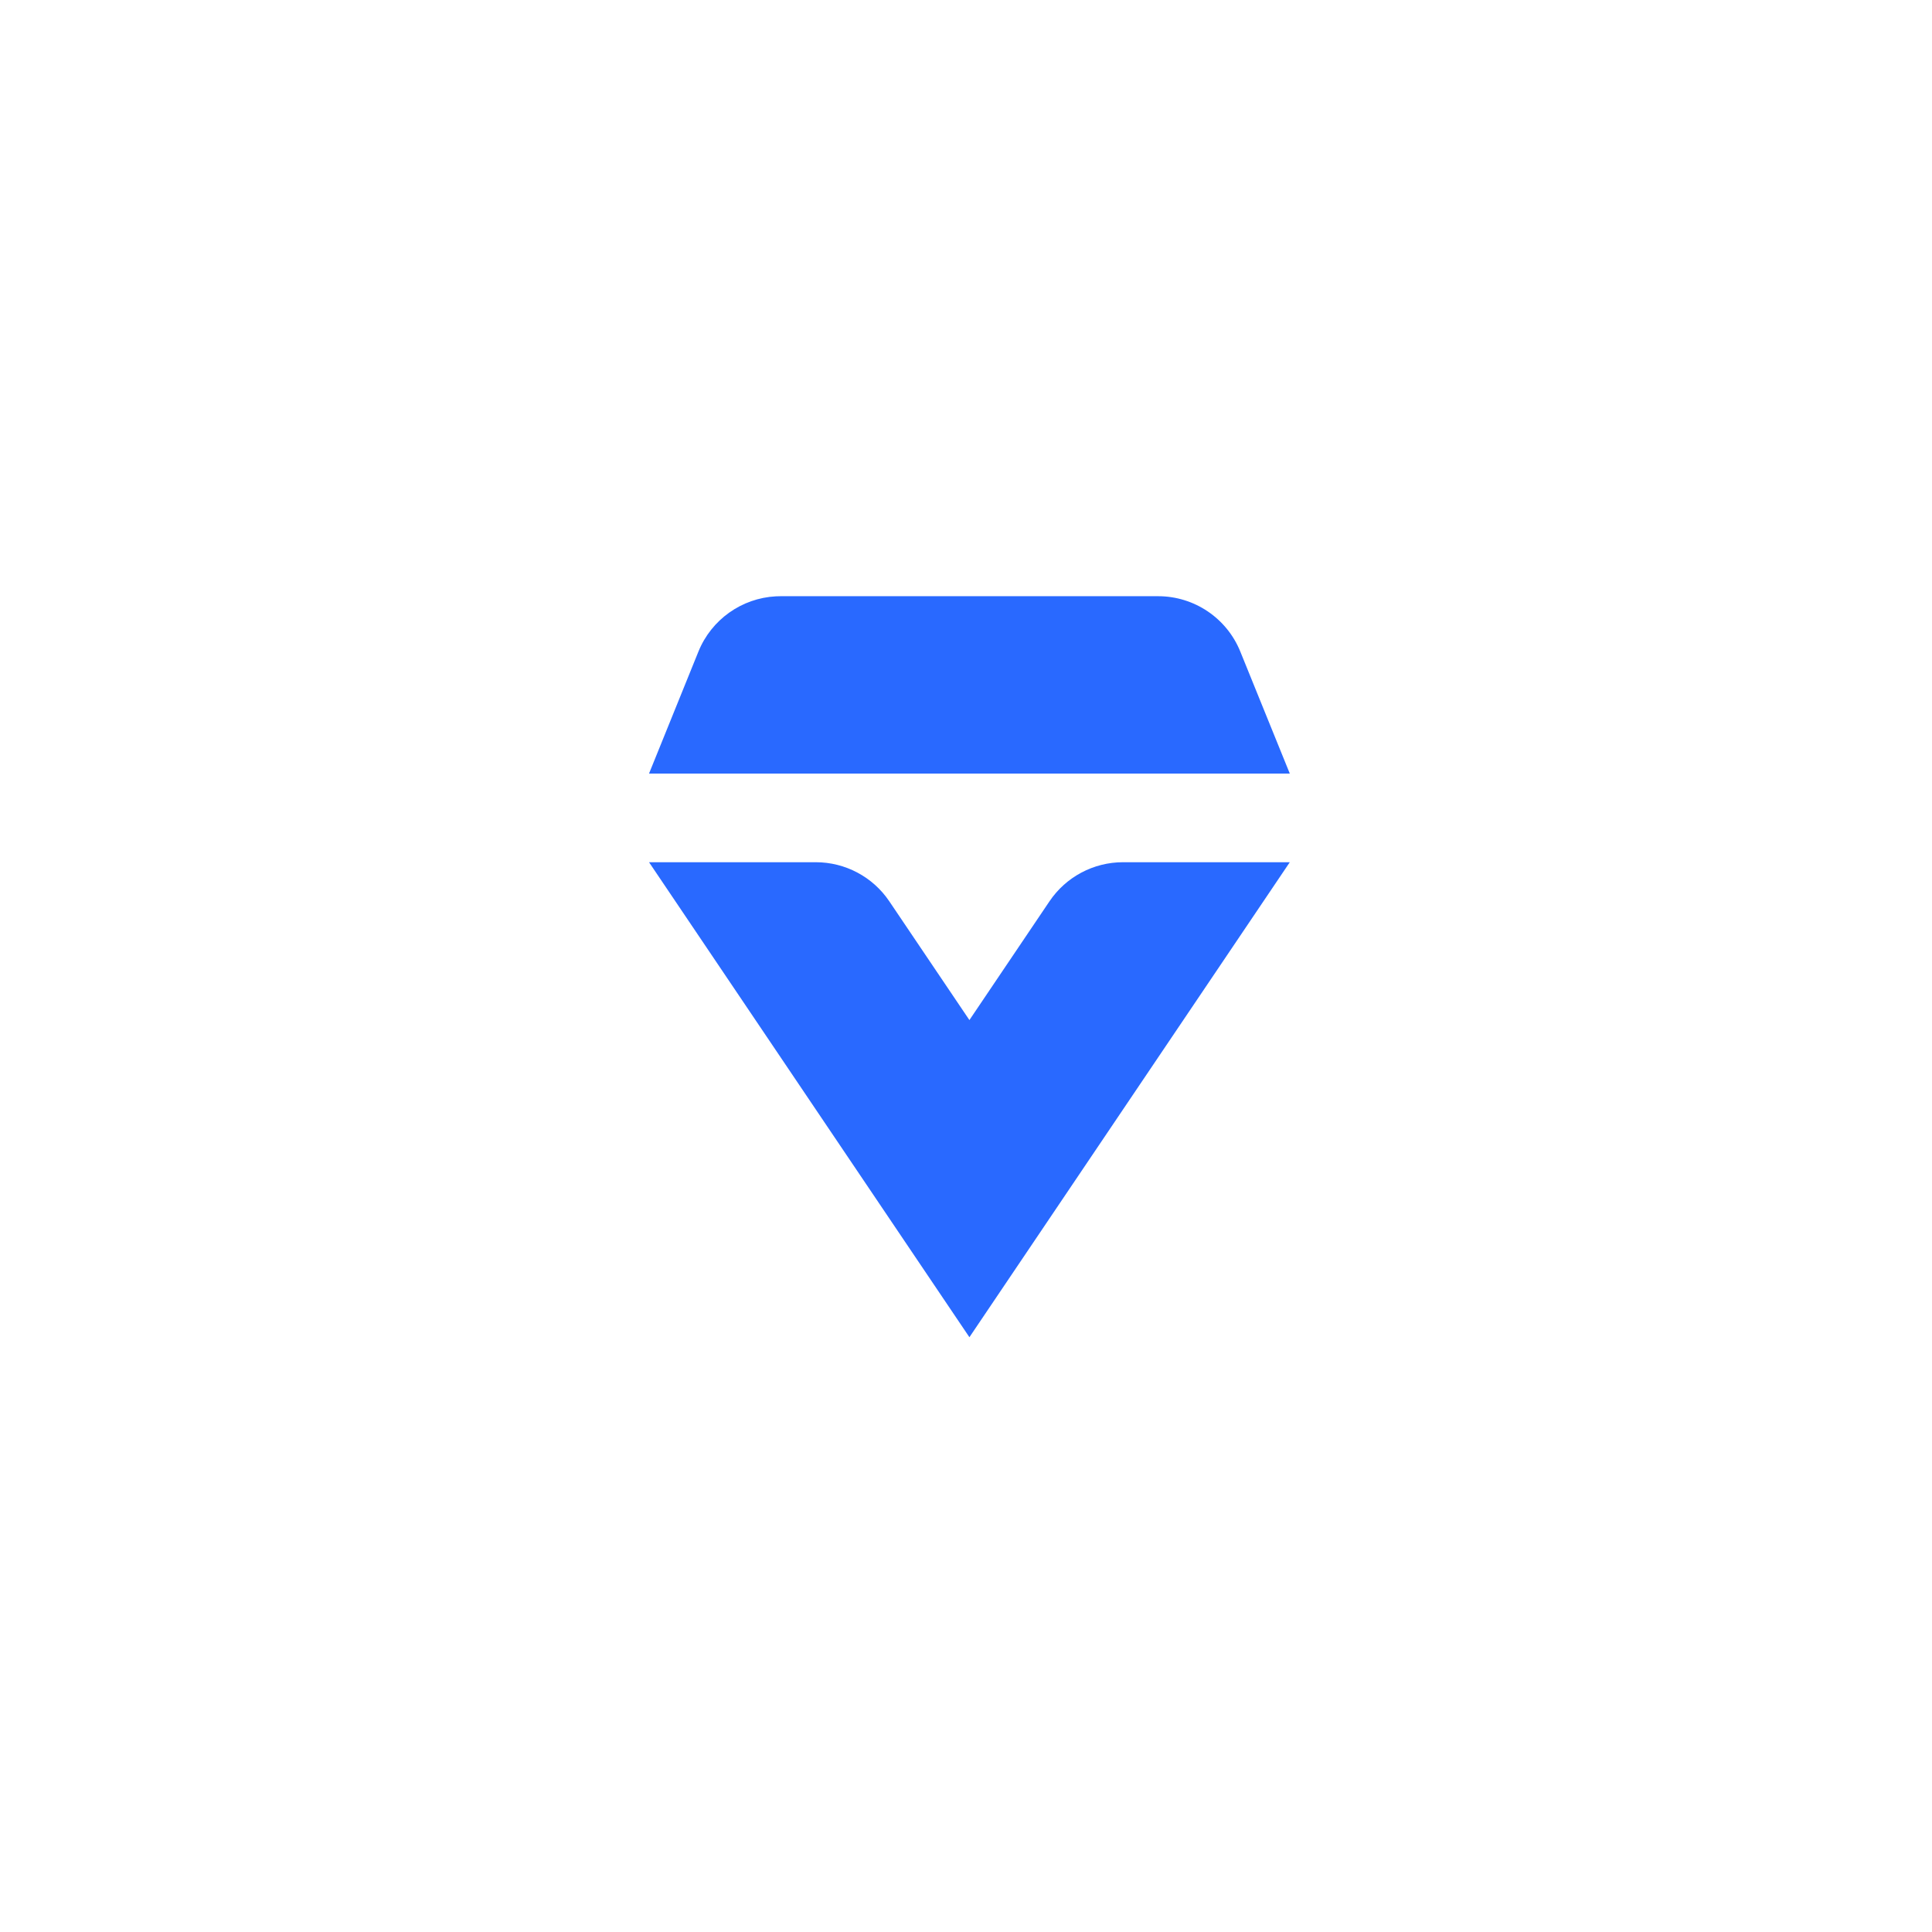
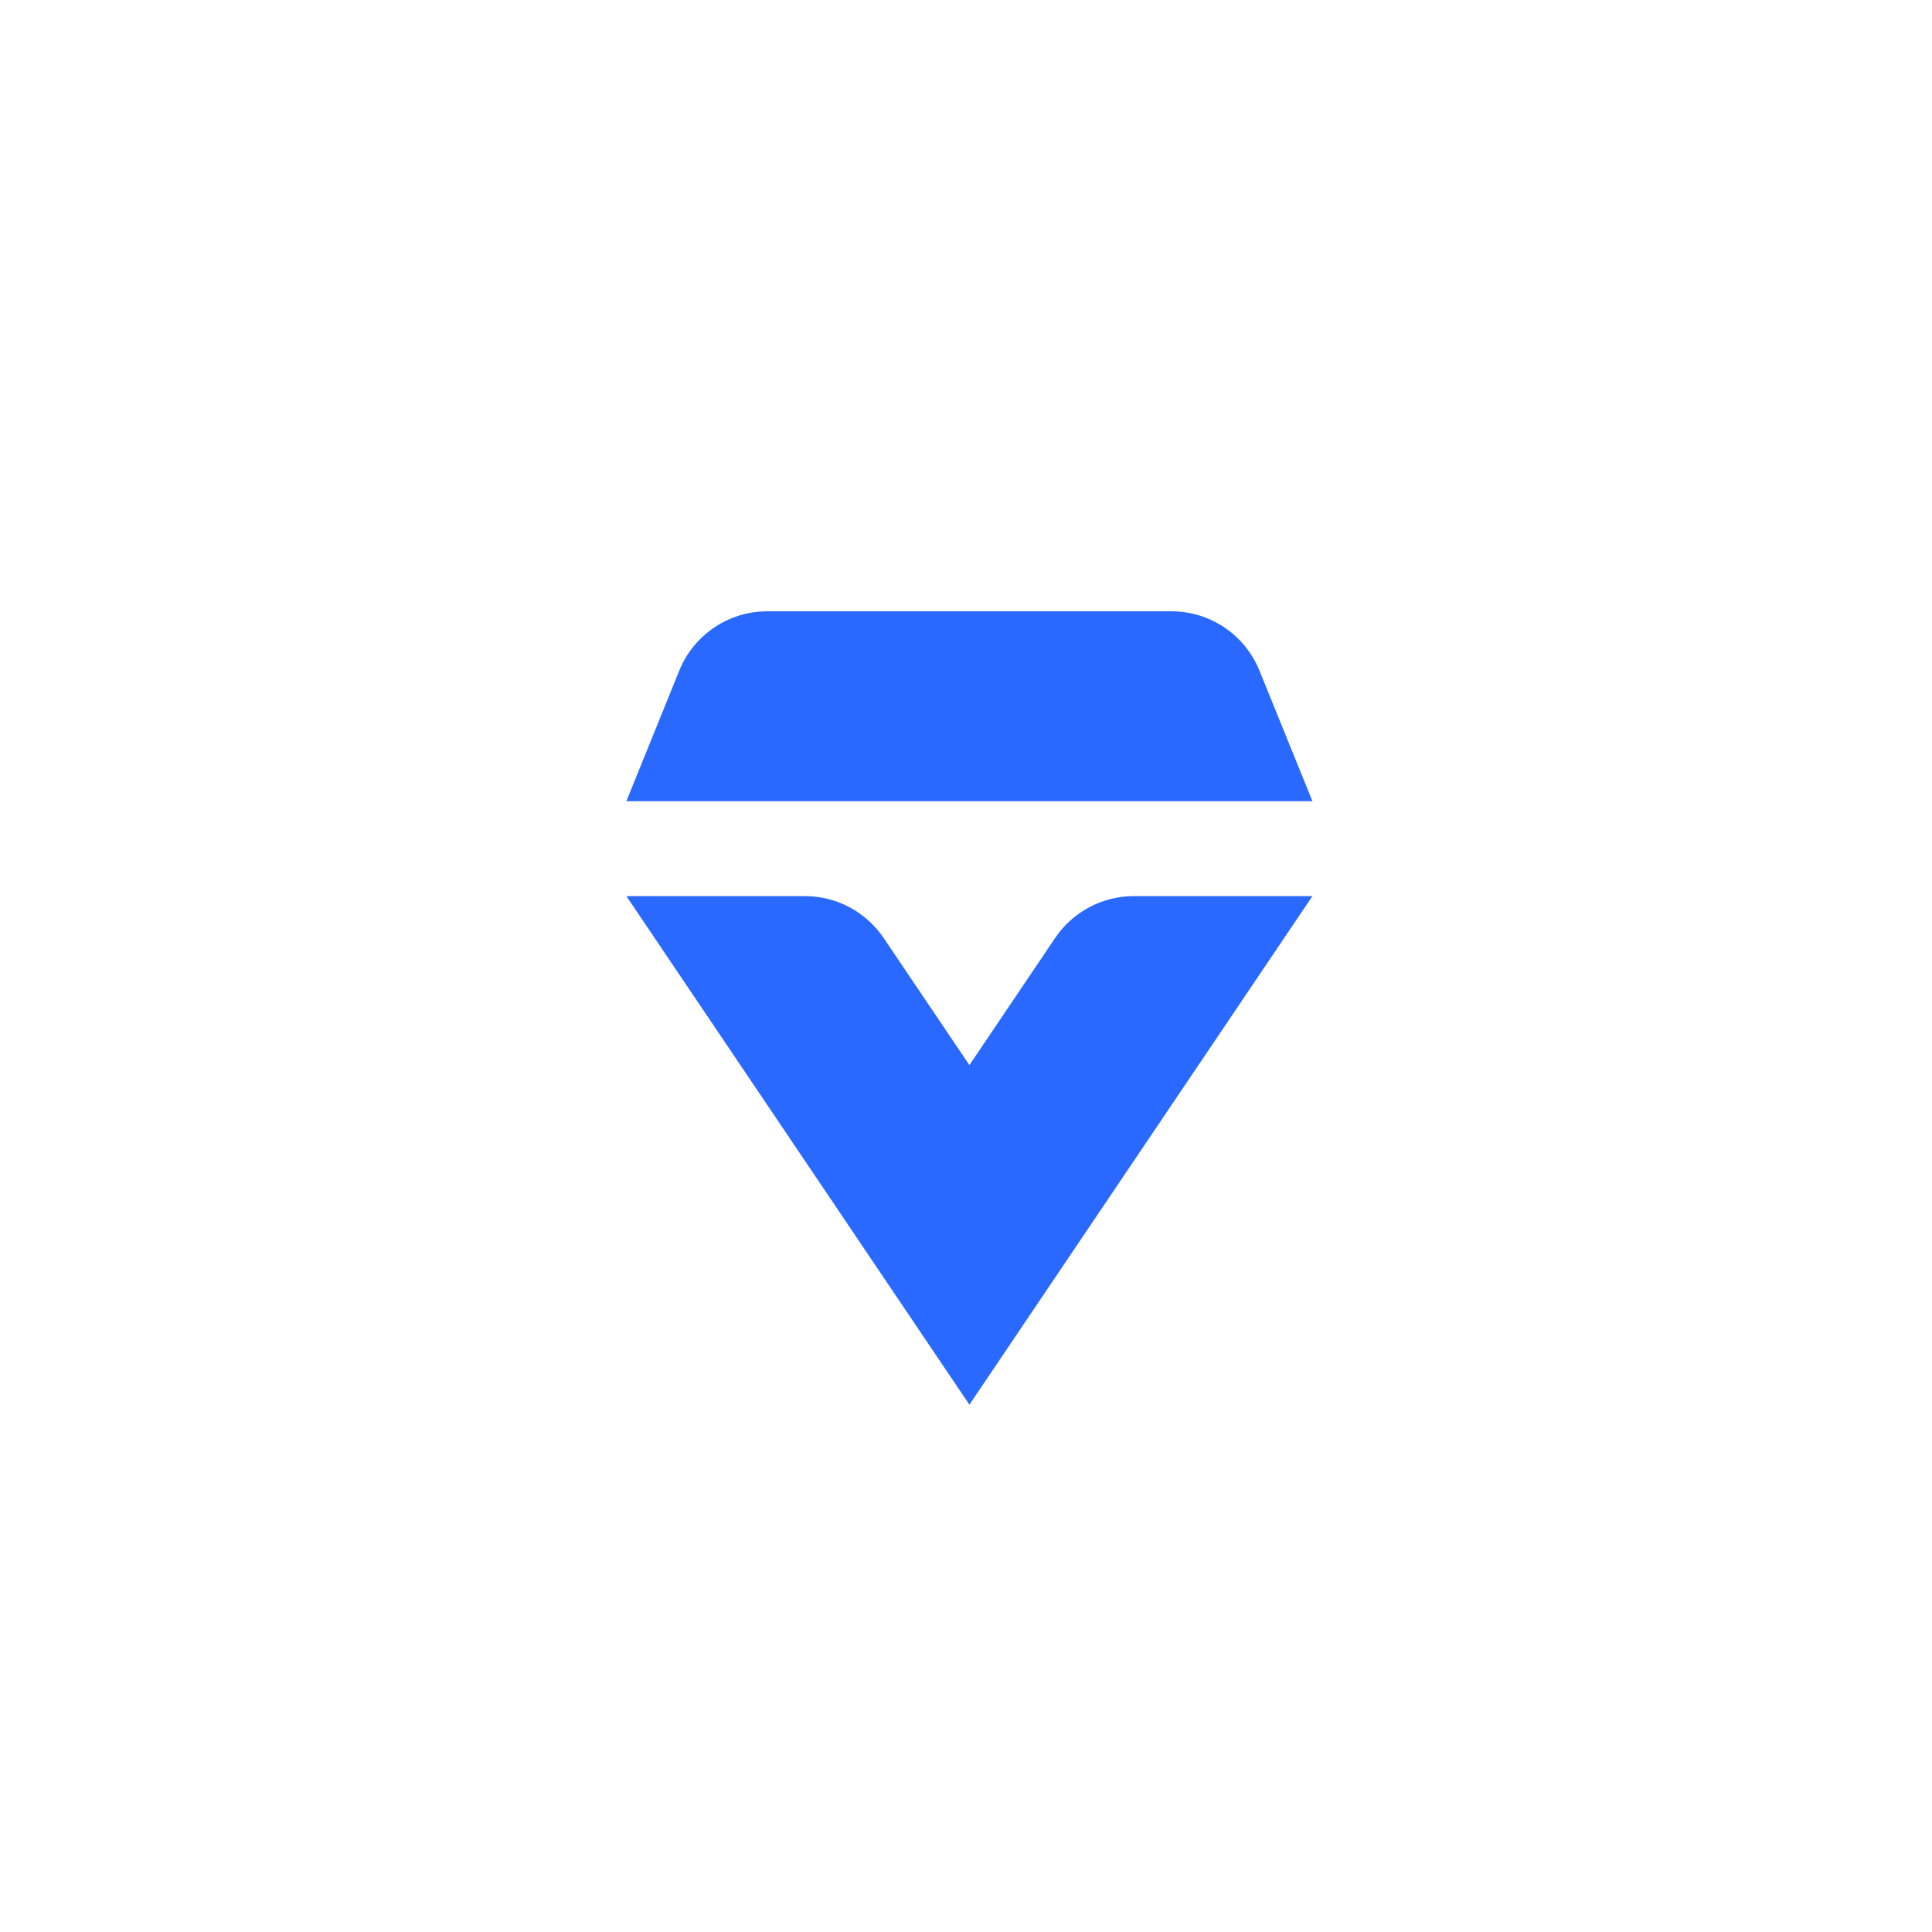
<svg xmlns="http://www.w3.org/2000/svg" width="256px" height="256px" viewBox="0 0 256 256" version="1.1">
  <g id="1" stroke="none" fill="none" transform="translate(0, -0)" fill-rule="evenodd" stroke-width="1">
-     <g id="vetric-logomark-2" transform="translate(86, 79)" fill="#2969FF">
-       <path d="M84.904,35.249 L42.452,98.189 L0,35.249 L22.096,35.249 C26.002,35.249 29.653,37.19 31.837,40.428 L42.452,56.164 L53.061,40.43 C55.245,37.191 58.897,35.249 62.803,35.249 L84.904,35.249 Z M17.435,0 L67.457,0 C72.241,0 76.547,2.9 78.345,7.333 L84.904,23.5 L0,23.5 L6.544,7.339 C8.263,3.096 12.279,0.255 16.814,0.016 L17.435,0 Z" id="Shape" fill-rule="nonzero" />
+     <g id="vetric-logomark-2" transform="translate(83, 81)" fill="#2969FF">
+       <path d="M90.904,37.74 L45.452,105.128 L0,37.74 L23.658,37.74 C27.84,37.74 31.748,39.818 34.087,43.285 L45.452,60.133 L56.811,43.287 C59.149,39.819 63.059,37.74 67.241,37.74 L90.904,37.74 Z M18.667,0 L72.224,0 C77.346,0 81.956,3.105 83.882,7.851 L90.904,25.16 L0,25.16 L7.007,7.858 C8.847,3.315 13.147,0.273 18.002,0.018 L18.667,0 Z" id="Shape" fill-rule="nonzero" />
    </g>
  </g>
</svg>
